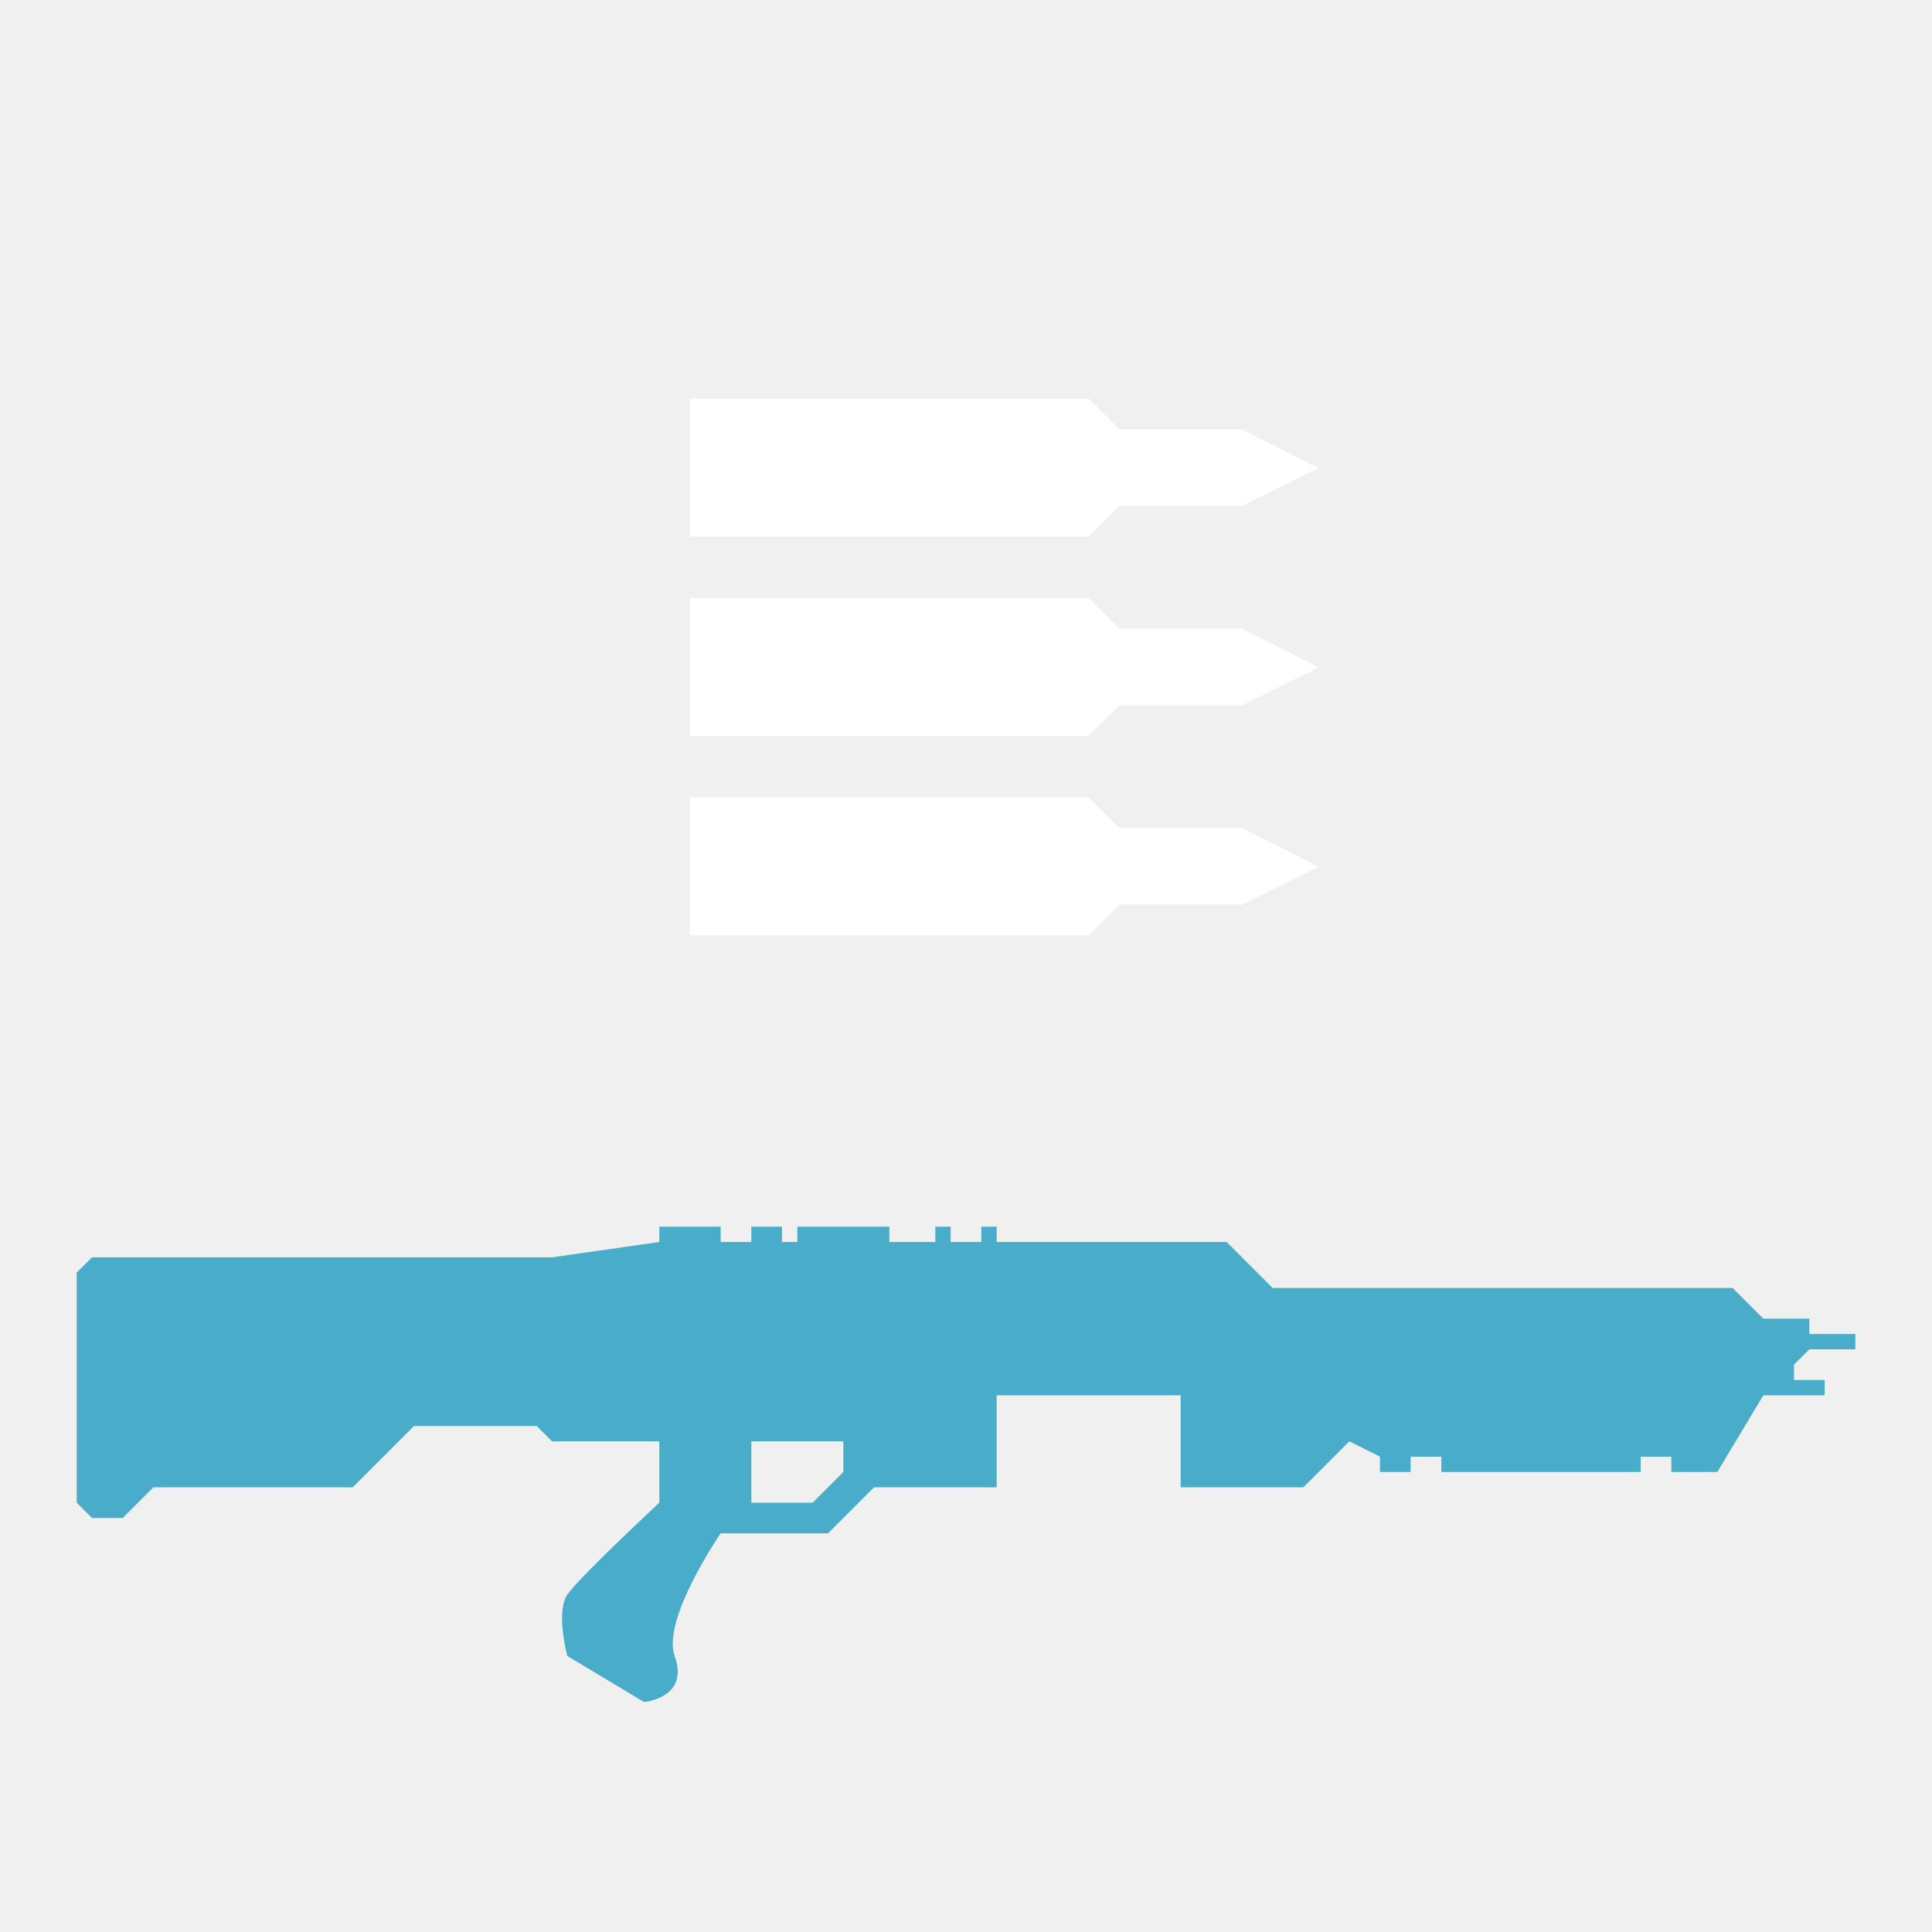
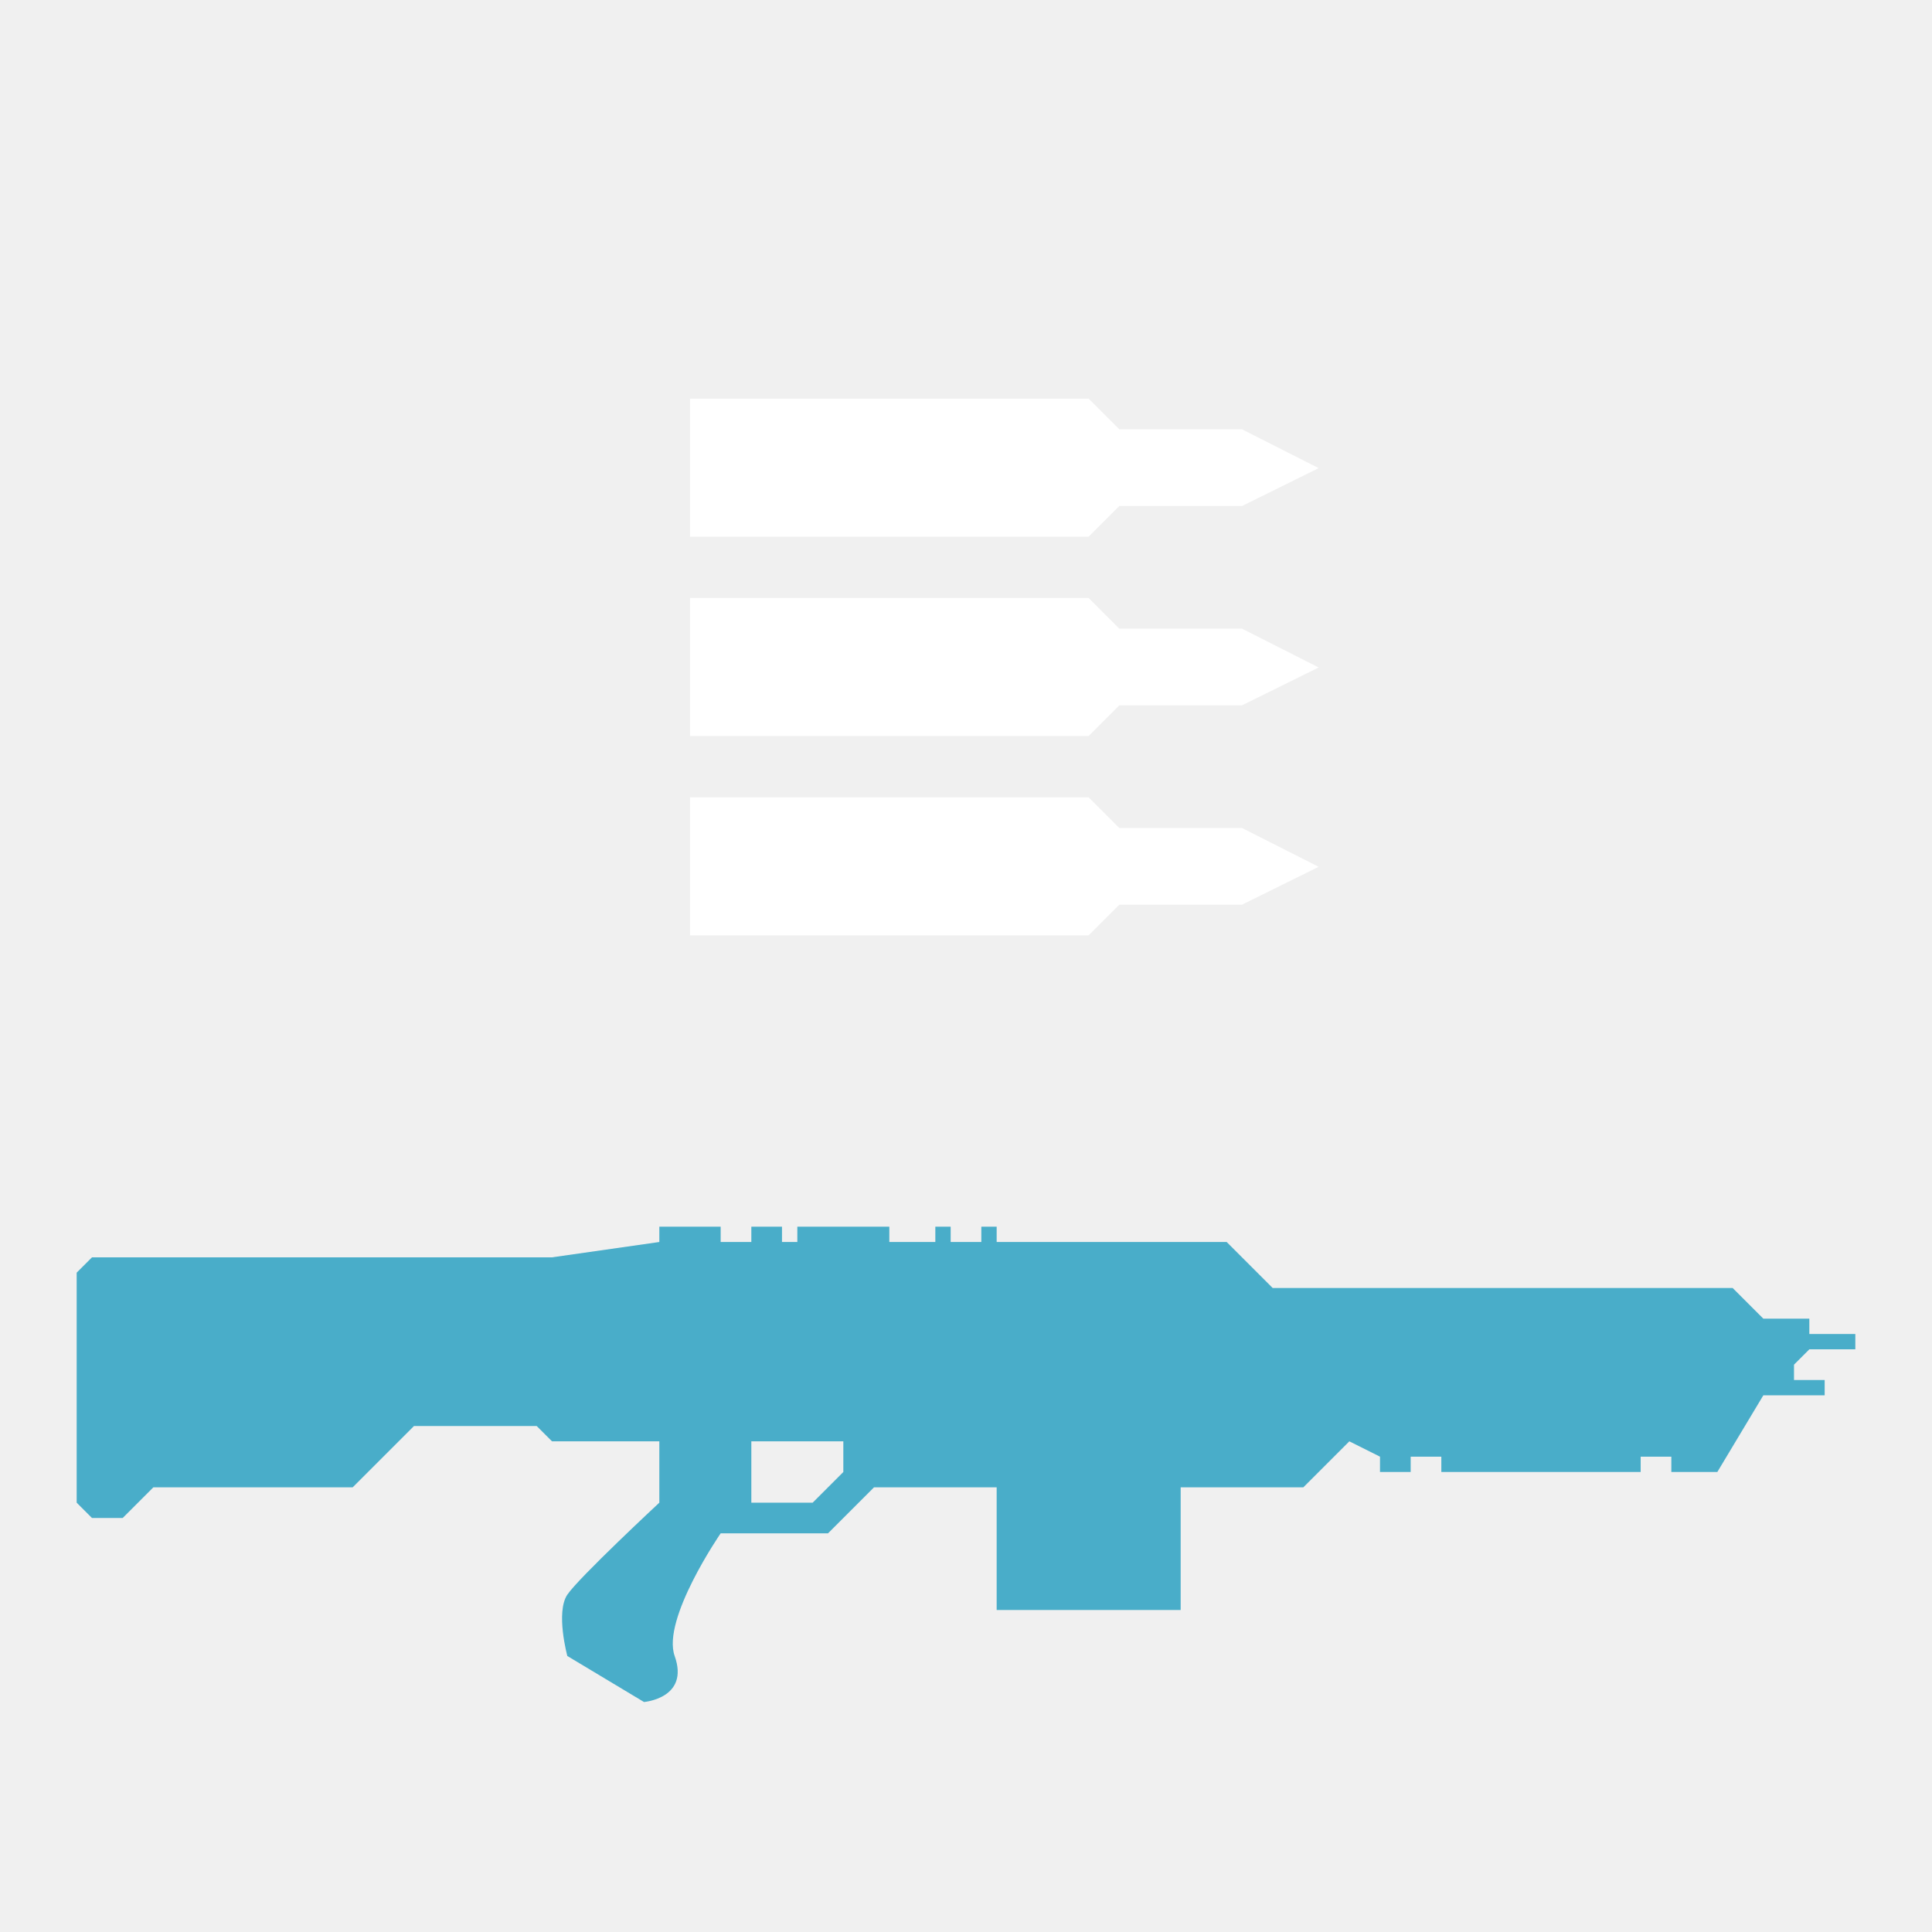
- <svg xmlns="http://www.w3.org/2000/svg" viewBox="0 0 126 126" fill-rule="evenodd">
-   <path d="m80 81 3 3h30l2 2h3v1h3v1h-3l-1 1v1h2v1h-4l-3 5h-3v-1h-2v1H94v-1h-2v1h-2v-1l-2-1-3 3h-8v-6H65v6h-8l-3 3h-7s-3.855 5.6-3 8c.984 2.76-2 3-2 3l-5-3s-.774-2.848 0-4c.748-1.113 6-6 6-6v-4h-7l-1-1h-8l-4 4H10l-2 2H6l-1-1V83l1-1h30l7-1v-1h4v1h2v-1h2v1h1v-1h6v1h3v-1h1v1h2v-1h1v1h15zM49 94h6v2l-2 2h-4v-4z" fill="#49adc9" />
-   <path d="M45 61h26l2-2h8l5-2.469L81 54h-8l-2-2H45v9zm0-13h26l2-2h8l5-2.469L81 41h-8l-2-2H45v9zm0-13h26l2-2h8l5-2.469L81 28h-8l-2-2H45v9z" fill="#fff" />
+ <svg xmlns="http://www.w3.org/2000/svg" viewBox="0 0 126 126">
+   <defs>
+     <style>.cls-2{fill-rule:evenodd;fill:#fff}</style>
+   </defs>
+   <g>
+     <path fill="#49adc9" fill-rule="evenodd" d="m80 81 3 3h30l2 2h3v1h3v1h-3l-1 1v1h2v1h-4l-3 5h-3v-1h-2v1H94v-1h-2v1h-2v-1l-2-1-3 3h-8v8H65v-8h-8l-3 3h-7s-3.855 5.6-3 8c.984 2.76-2 3-2 3l-5-3s-.774-2.848 0-4c.748-1.113 6-6 6-6v-4h-7l-1-1h-8l-4 4H10l-2 2H6l-1-1V83l1-1h30l7-1v-1h4v1h2v-1h2v1h1v-1h6v1h3v-1h1v1h2v-1h1v1h15ZM49 94h6v2l-2 2h-4v-4Z" />
+     <path d="M45 61h26l2-2h8l5-2.469L81 54h-8l-2-2H45v9Z" class="cls-2" />
+     <path d="M45 48h26l2-2h8l5-2.469L81 41h-8l-2-2H45v9Z" class="cls-2" />
+     <path d="M45 35h26l2-2h8l5-2.469L81 28h-8l-2-2H45v9Z" class="cls-2" />
+   </g>
</svg>
